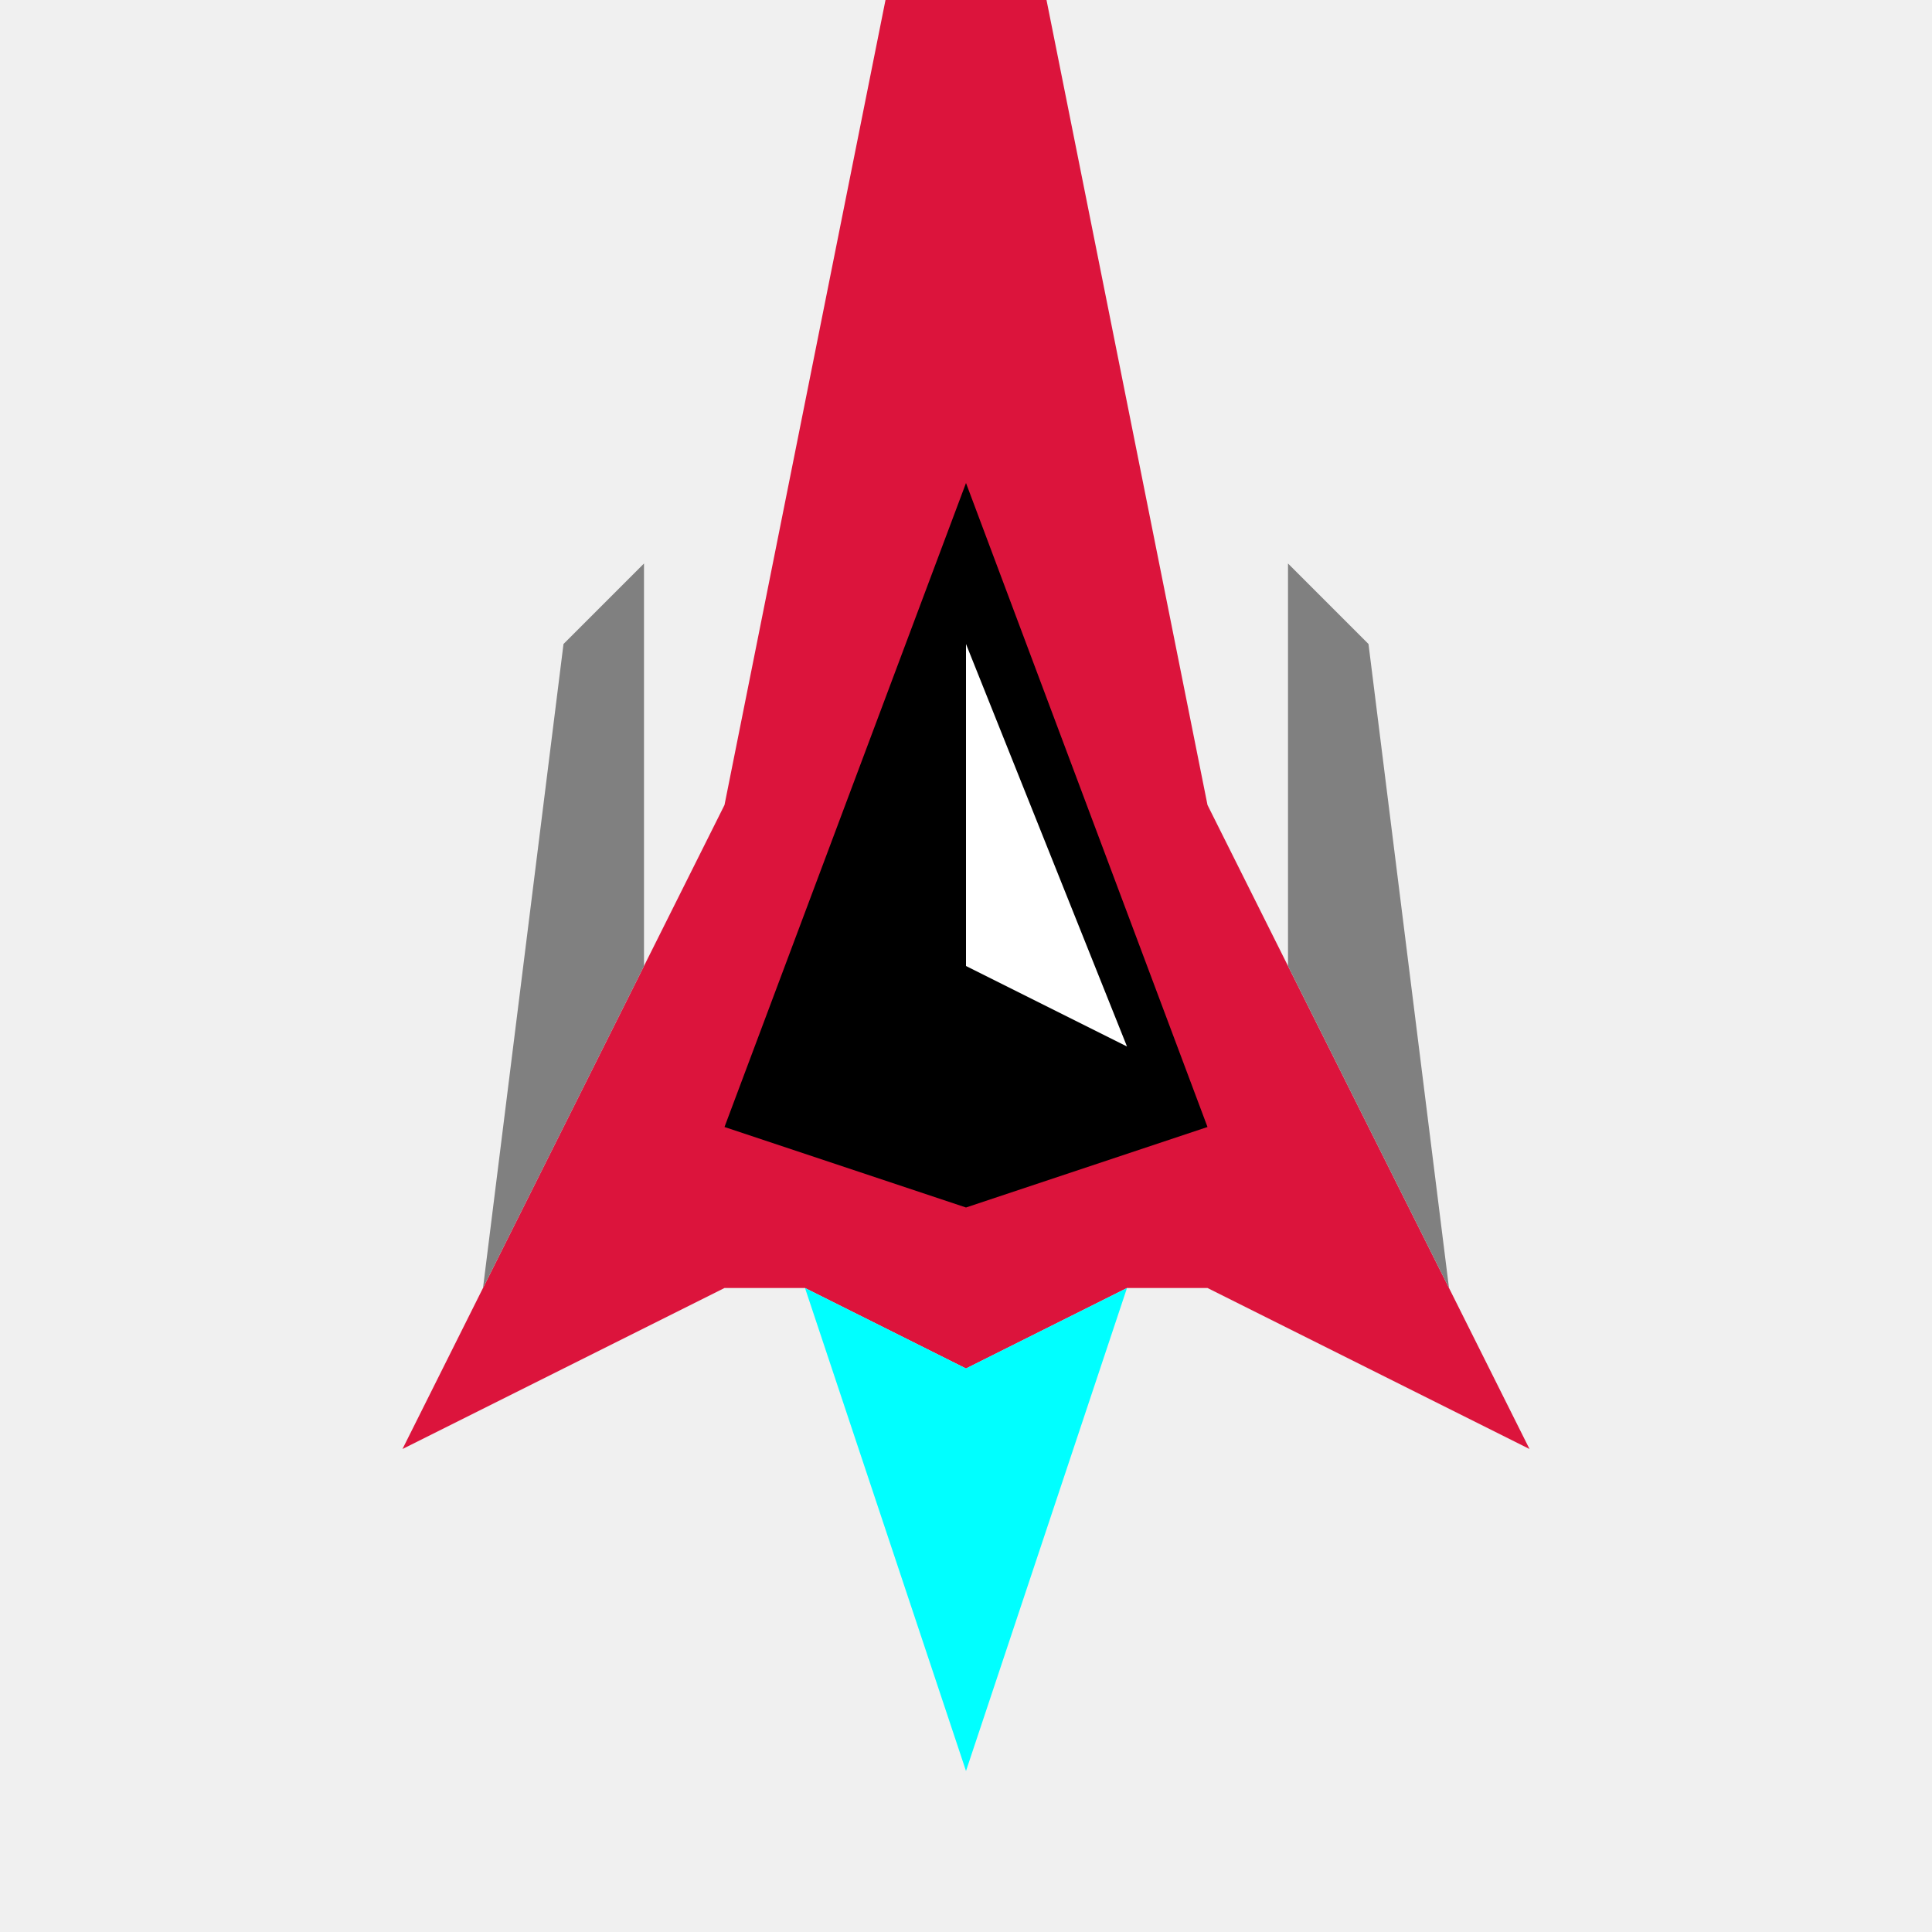
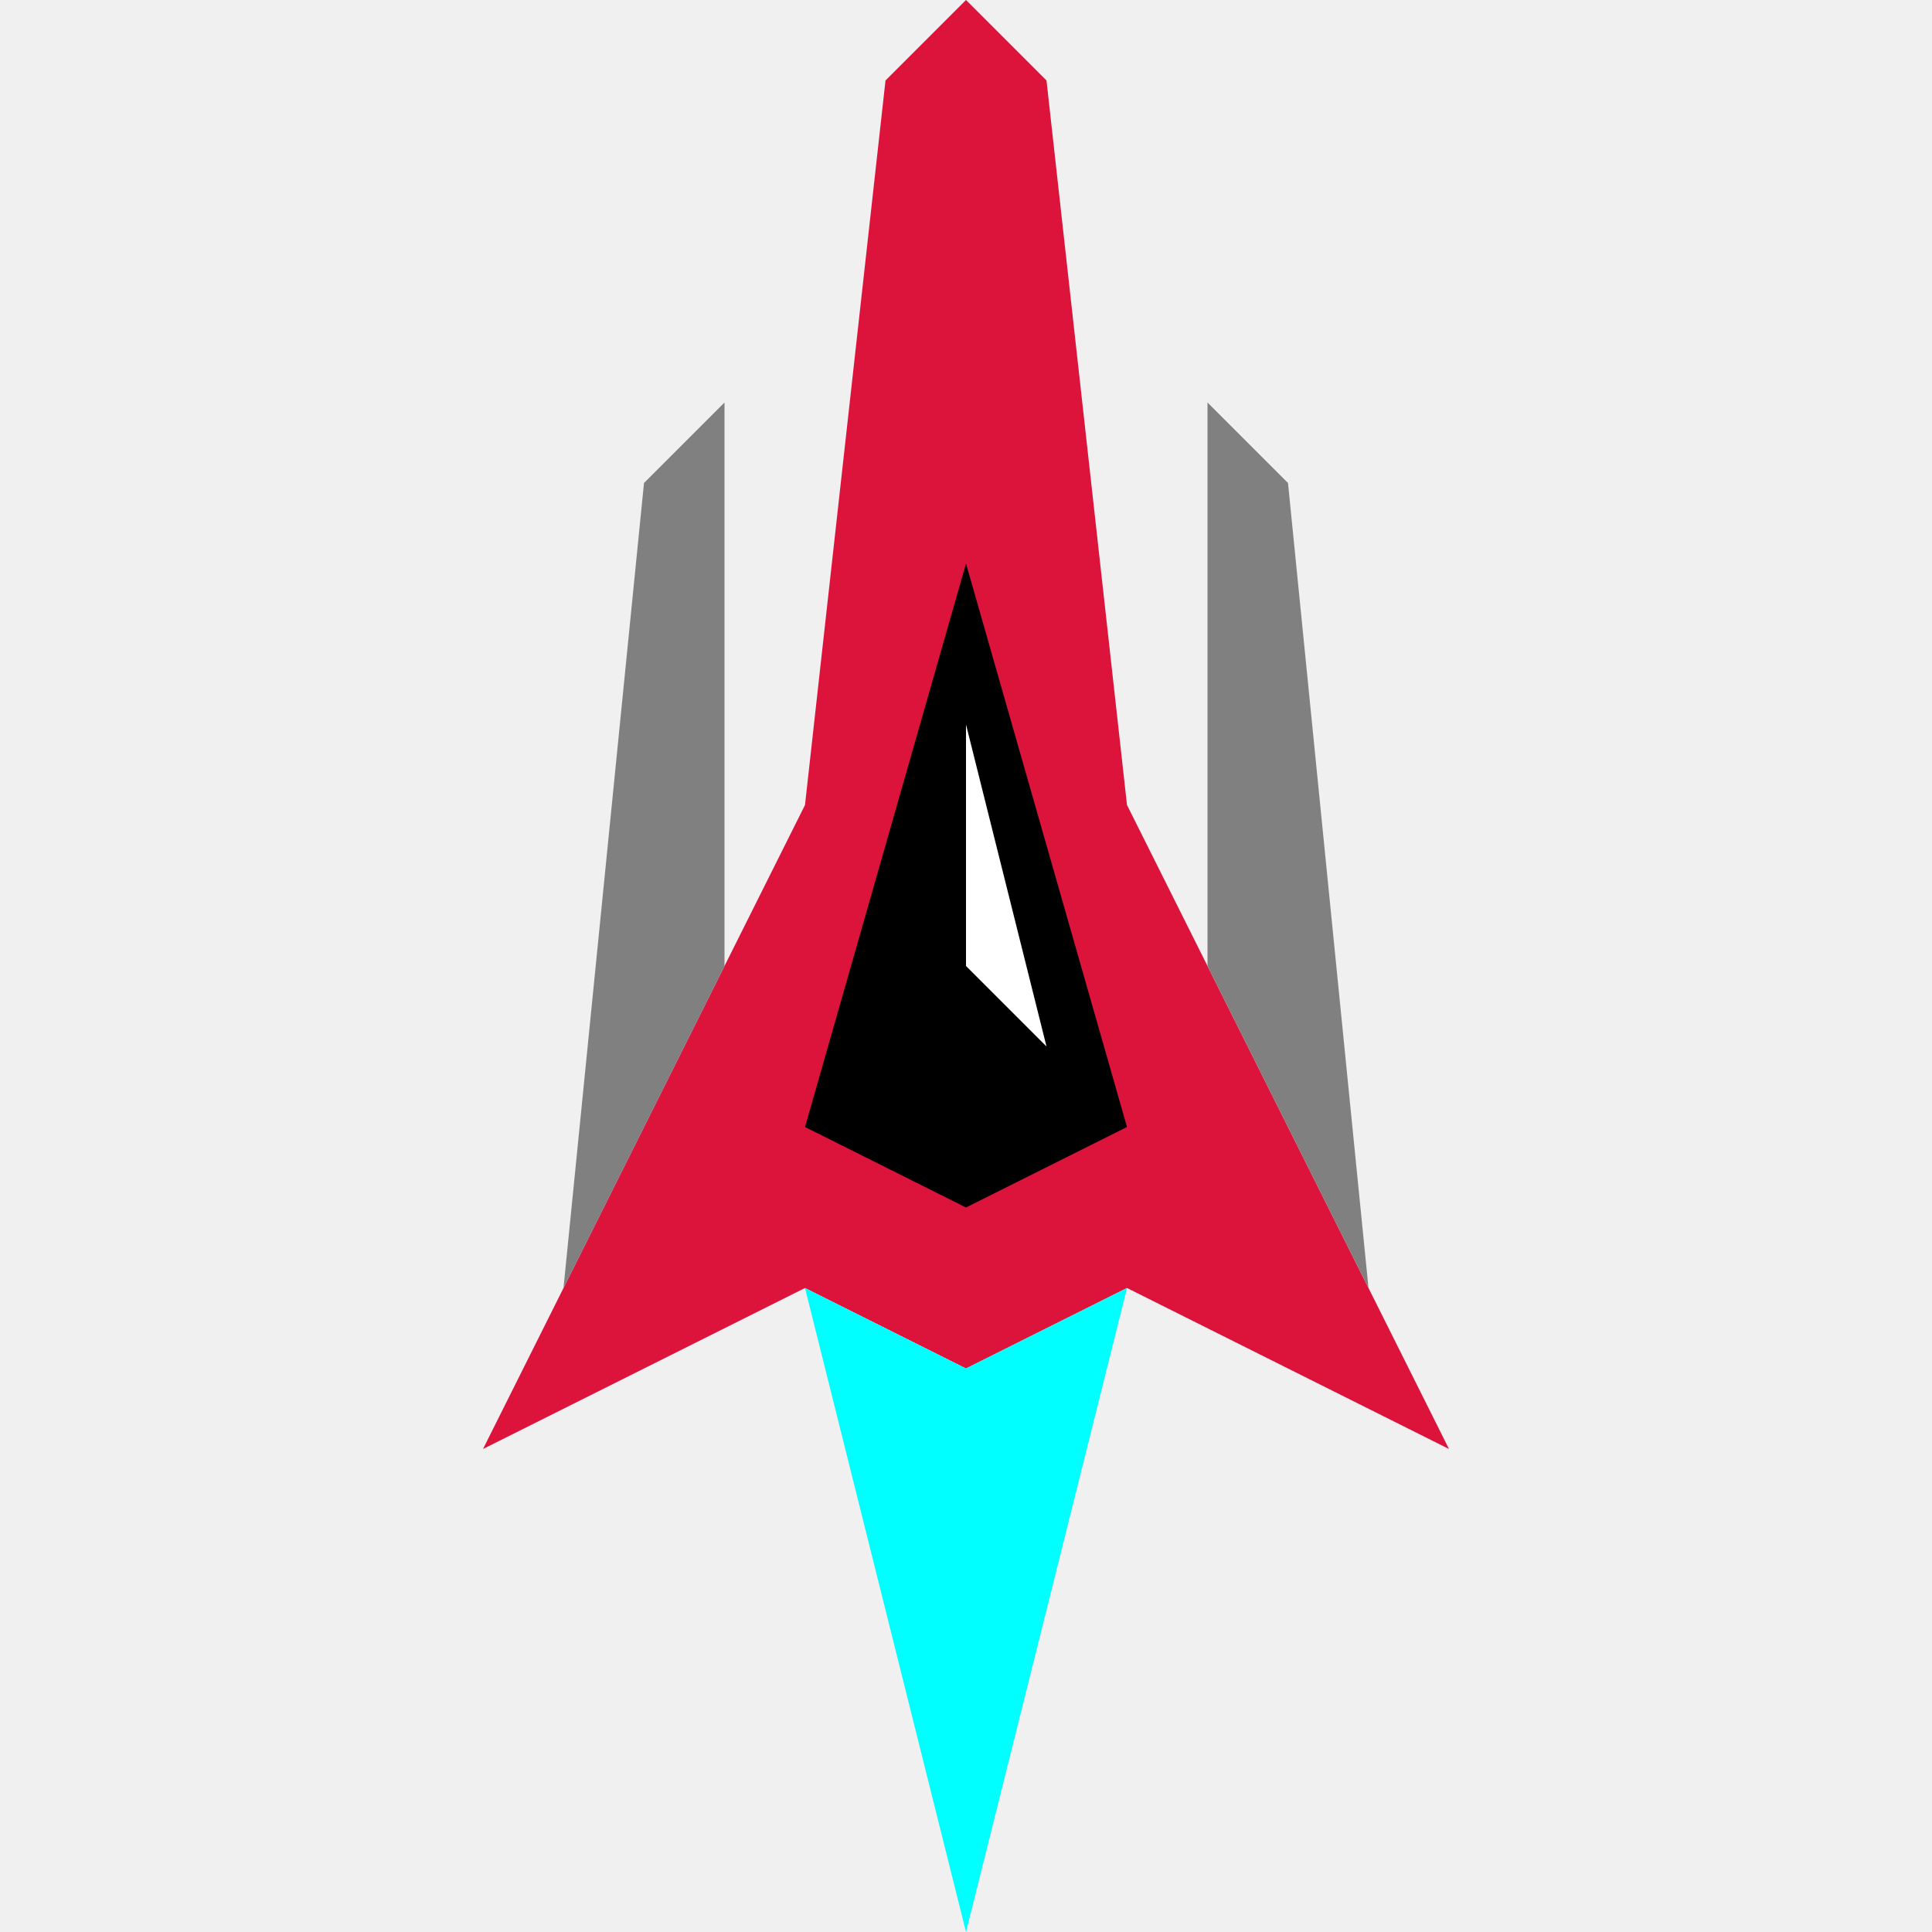
<svg xmlns="http://www.w3.org/2000/svg" viewBox="0 0 24 24">
-   <path fill="crimson" d="M11 0 h2 l2 10 l4 8 l-4 -2 h-1 l-2 1 l-2 -1 h-1 l-4 2 l4 -8z" />
-   <path fill="black" d="M12 6 l3 8 l-3 1 l-3 -1z" />
-   <path fill="white" d="M12 8 l2 5 l-2 -1z" />
-   <path fill="cyan" d="M10 16 l2 1 l2 -1 l-2 6z" />
-   <path fill="gray" d="M8 7 v5 l-2 4 l1 -8z" />
-   <path fill="gray" d="M16 7 l1 1 l1 8 l-2 -4z" />
+   <path fill="crimson" d="M12 0 l1 1 l1 9 l4 8 l-4 -2 l-2 1 l-2 -1 l-4 2 l4 -8 l1 -9z" />
+   <path fill="black" d="M12 7 l2 7 l-2 1 l-2 -1z" />
+   <path fill="white" d="M12 9 l1 4 l-1 -1z" />
+   <path fill="gray" d="M15 5 l1 1 l1 10 l-2 -4z" />
+   <path fill="gray" d="M9 5 l-1 1 l-1 10 l2 -4z" />
+   <path fill="cyan" d="M10 16 l2 1 l2 -1 l-2 8z" />
</svg>
